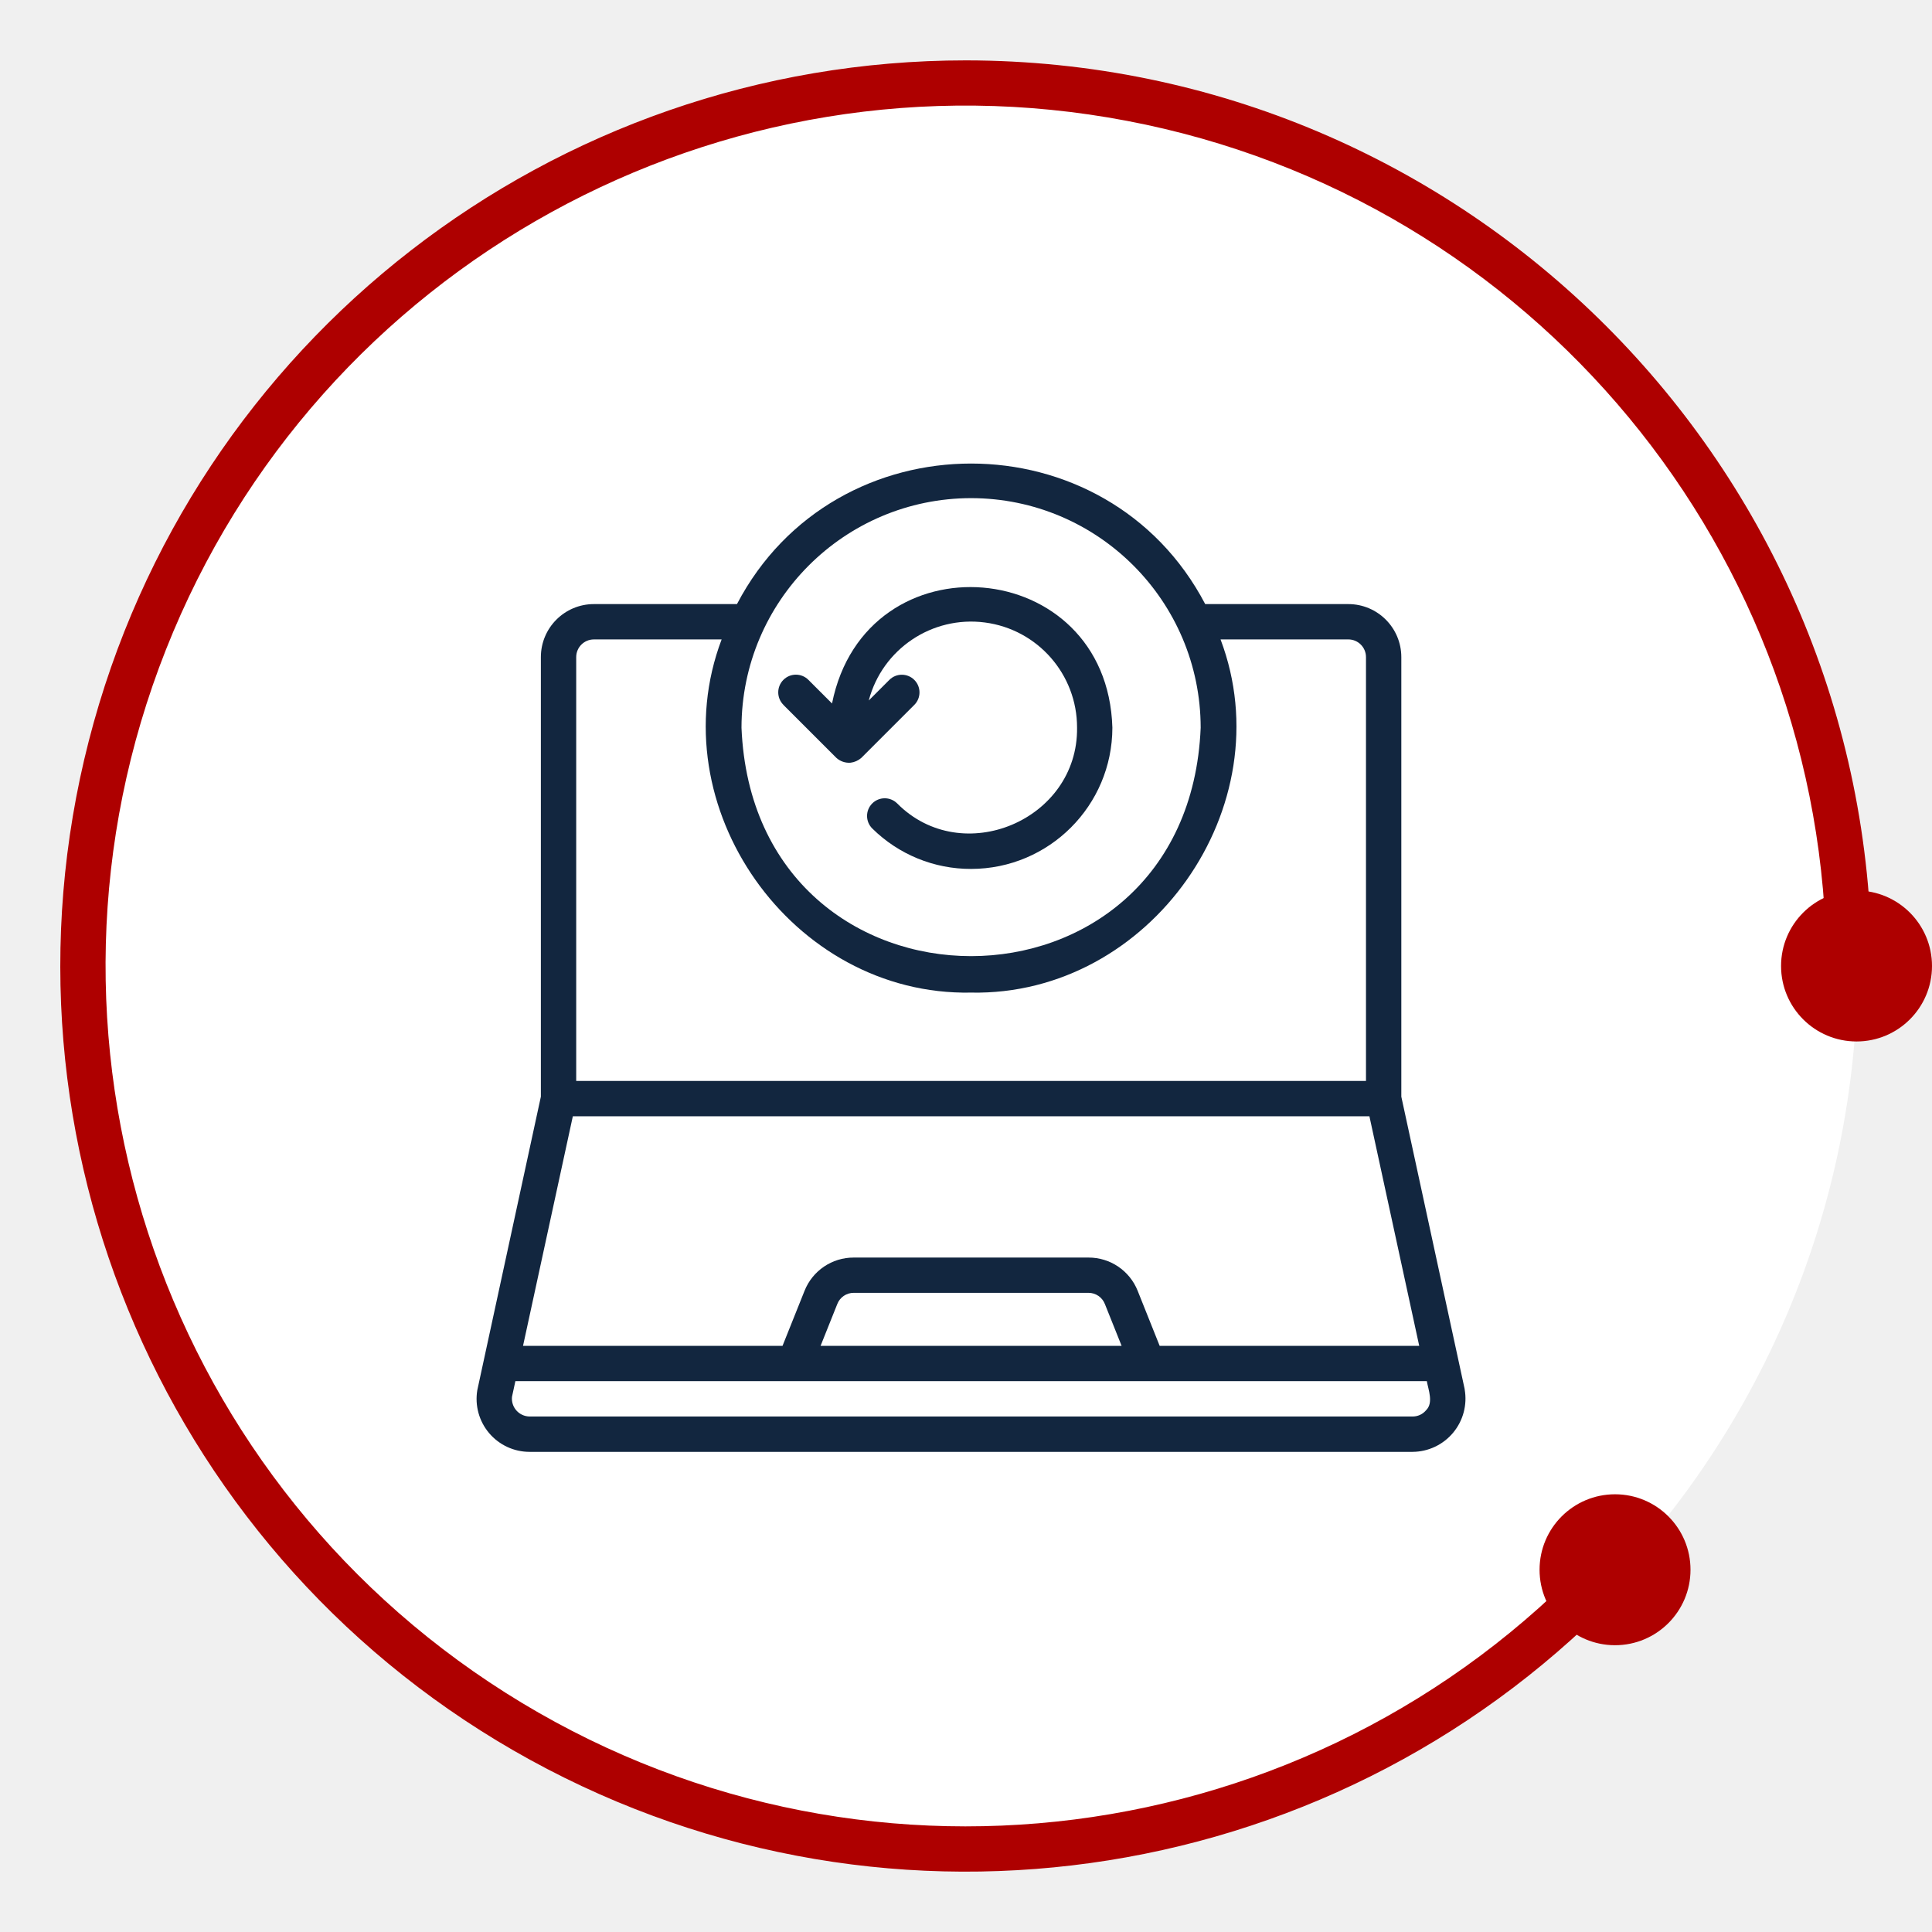
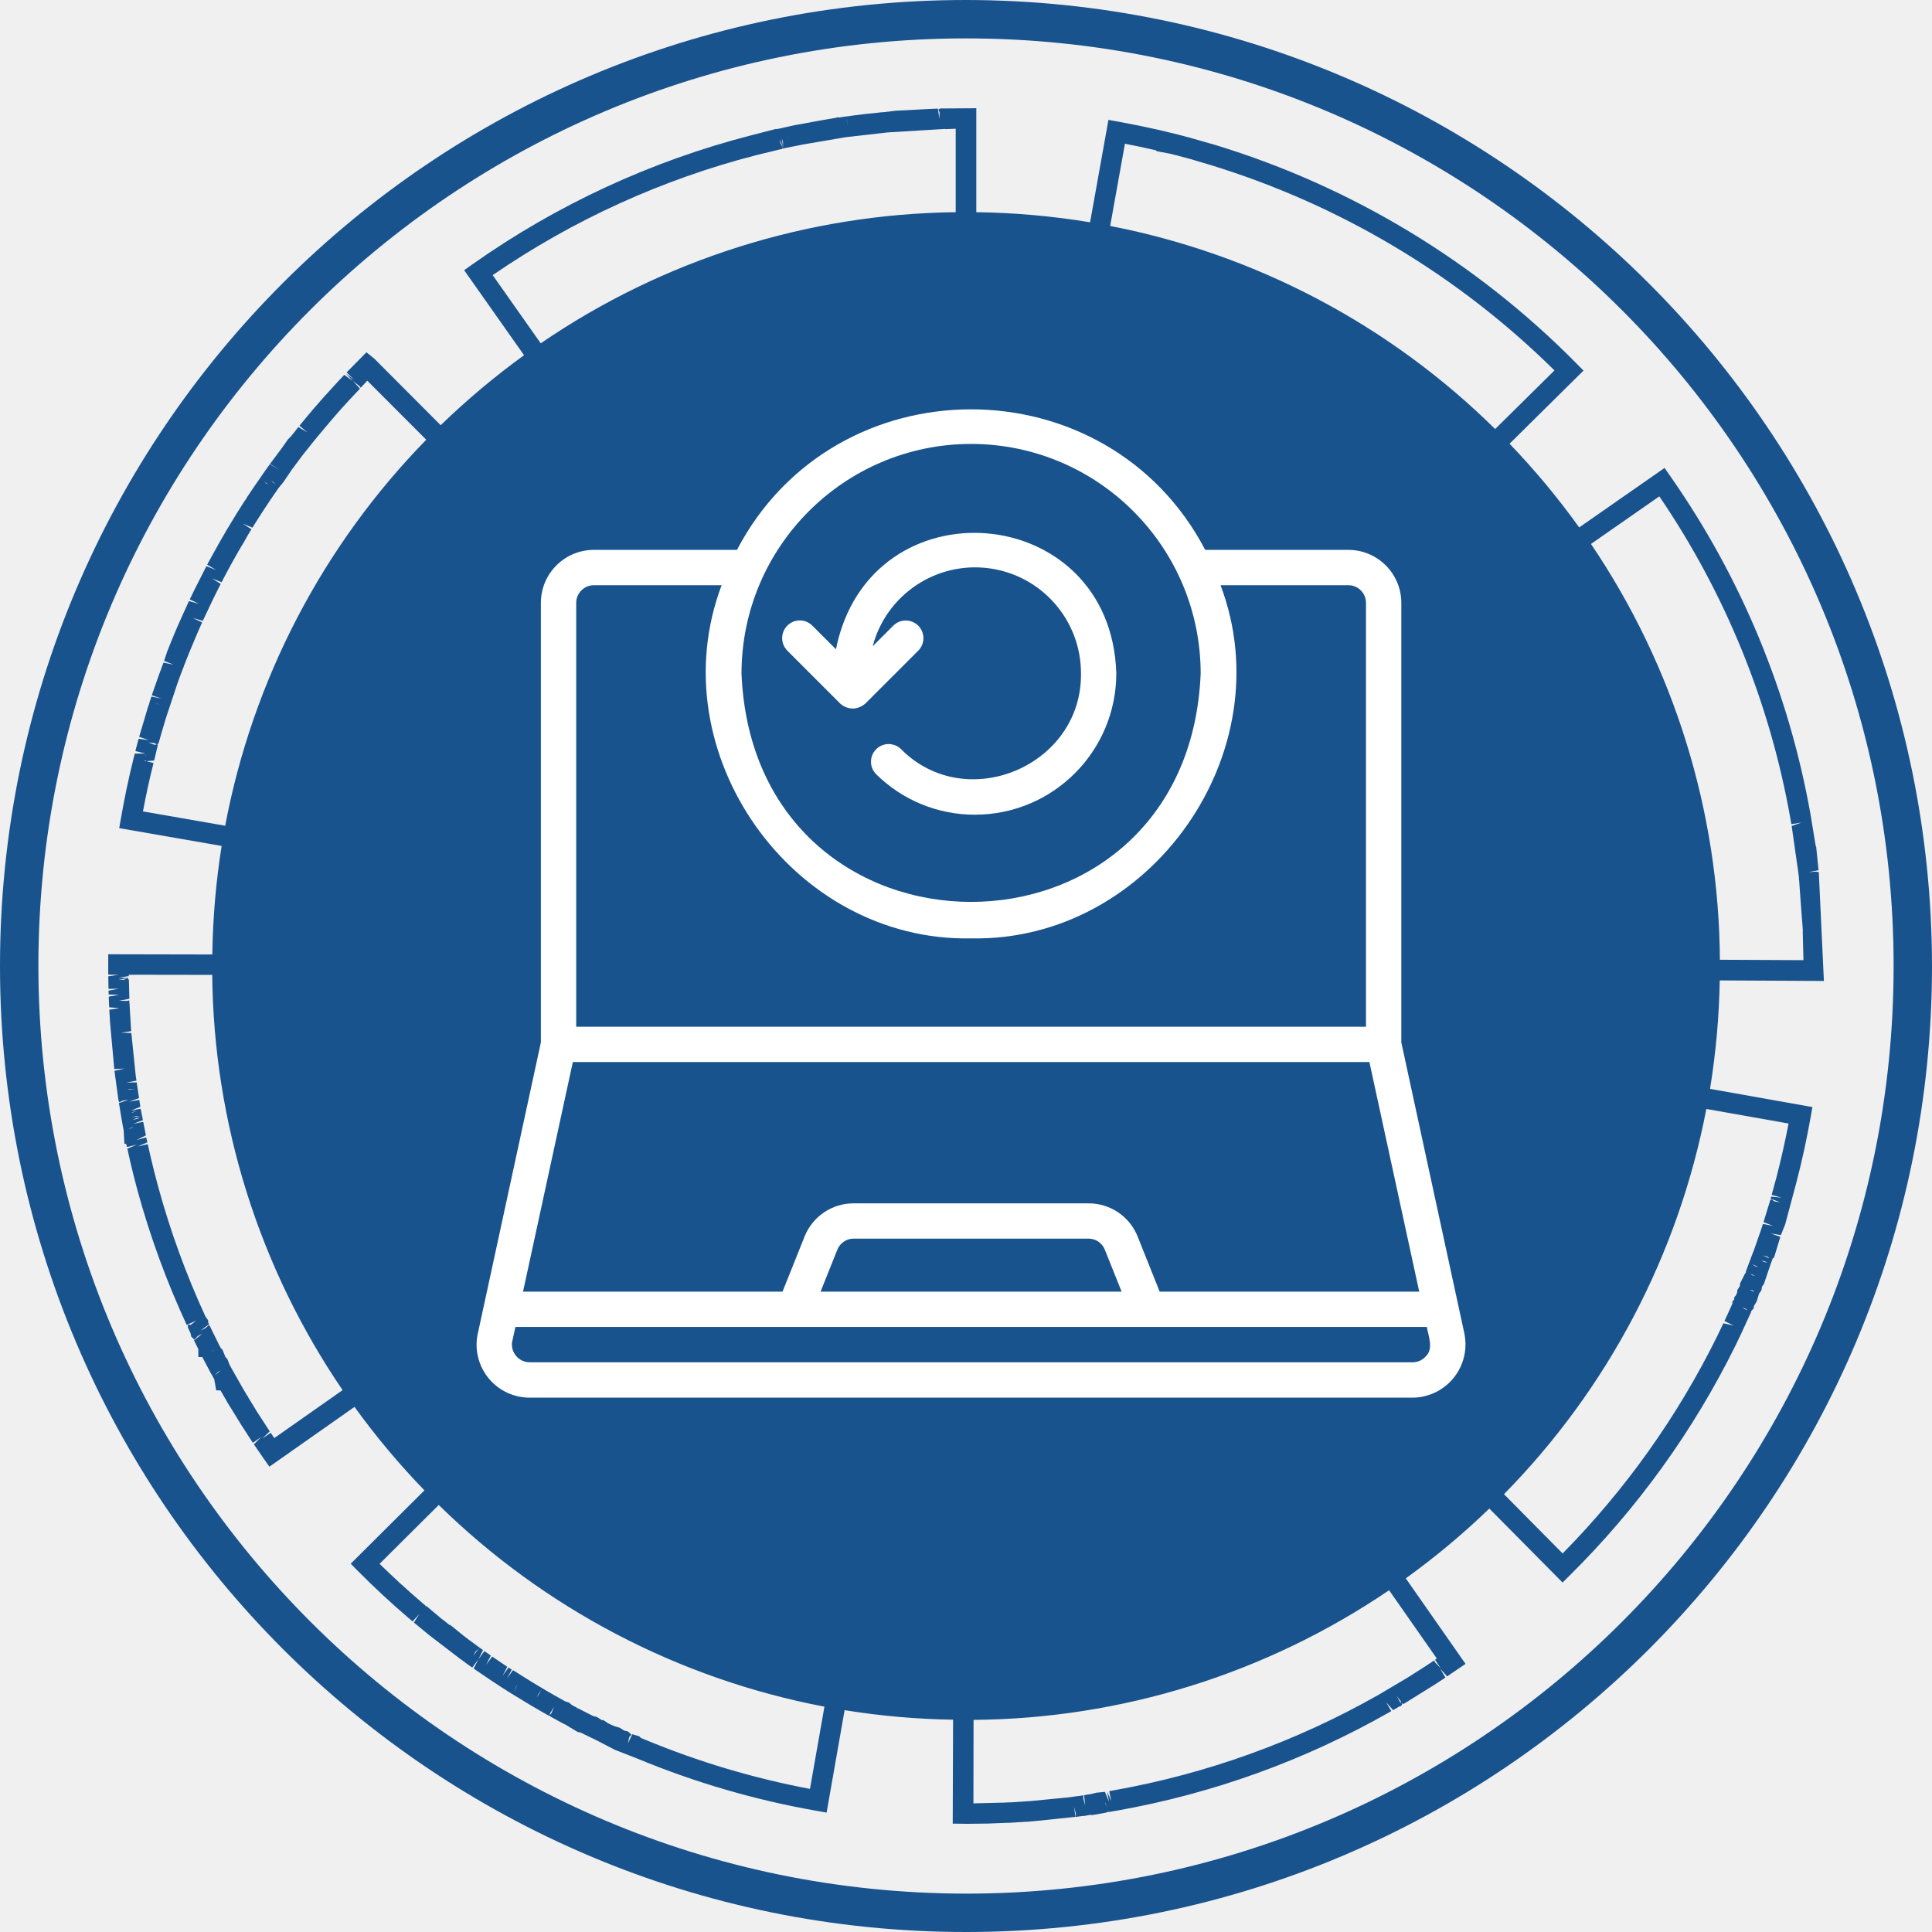
<svg xmlns="http://www.w3.org/2000/svg" width="128" height="128" viewBox="0 0 128 128">
  <defs>
    <clipPath id="clip-path">
-       <rect id="Rectángulo_456267" data-name="Rectángulo 456267" width="128" height="128" fill="none" />
+       <path id="Trazado_1031300" data-name="Trazado 1031300" d="M2.543,64A61.457,61.457,0,1,1,64,125.458,61.527,61.527,0,0,1,2.543,64M64,0a64,64,0,1,0,64,64A64.072,64.072,0,0,0,64,0Z" fill="#19538d" />
+     </clipPath>
+     <clipPath id="clip-path-2">
+       <path id="Trazado_1031301" data-name="Trazado 1031301" d="M32.932,102.036h-.006Z" transform="translate(-32.926 -102.034)" fill="#19538d" />
+     </clipPath>
+     <clipPath id="clip-path-3">
+       <path id="Trazado_1031302" data-name="Trazado 1031302" d="M13.892,29.226v.033l.1-.131Z" transform="translate(-13.892 -29.128)" fill="#19538d" />
+     </clipPath>
+     <clipPath id="clip-path-4">
+       <path id="Trazado_1031303" data-name="Trazado 1031303" d="M5.943,60.752l0-.051h0a.164.164,0,0,0,0,.052" transform="translate(-5.937 -60.7)" fill="#19538d" />
+     </clipPath>
+     <clipPath id="clip-path-5">
+       <path id="Trazado_1031304" data-name="Trazado 1031304" d="M107.924,54.339h0v0Z" transform="translate(-107.924 -54.311)" fill="#19538d" />
+     </clipPath>
+     <clipPath id="clip-path-6">
+       <path id="Trazado_1031305" data-name="Trazado 1031305" d="M9,42.924H9l.012-.043Z" transform="translate(-9.002 -42.882)" fill="#19538d" />
+     </clipPath>
+     <clipPath id="clip-path-7">
+       <path id="Trazado_1031306" data-name="Trazado 1031306" d="M70.386,8.864l-.032-.012h-.006c.012,0,.025.01.038.014" transform="translate(-70.348 -8.85)" fill="#19538d" />
+     </clipPath>
+     <clipPath id="clip-path-8">
+       <path id="Trazado_1031307" data-name="Trazado 1031307" d="M17.484,26.319h0v0Z" transform="translate(-17.484 -26.318)" fill="#19538d" />
+     </clipPath>
+     <clipPath id="clip-path-9">
+       <path id="Trazado_1031308" data-name="Trazado 1031308" d="M14.711,28.076a.631.631,0,0,0-.072.1l.042-.053.031-.046Z" transform="translate(-14.639 -28.076)" fill="#19538d" />
+     </clipPath>
+     <clipPath id="clip-path-10">
+       <path id="Trazado_1031309" data-name="Trazado 1031309" d="M13.981,89.313l-.009-.016ZM77.595,9.193l-.023-.007.023.007M71.871,118.144l-.021-.115.1.277Zm-32.985-5.358.044.021-.007.016Zm-1.141-.559-.017-.01.024.012Zm-.578-.2.013-.013-.006.017Zm-.39-.187.008-.009.1.046-.006.011Zm-1.708.313.261-.44-.162.417-.14.14Zm1.4-.459,0,0,.008,0,0,0Zm54.949-.242L91.168,111l.266.333v.132Zm-57.134-.574.216-.288-.293.483Zm-1.46-.506.067-.1-.179.388-.008.009Zm60.387-.731,0-.01.049.073Zm-63.09-1.571.245-.244-.376.5Zm33.009,4.506a49.705,49.705,0,0,0,27.529-8.59l3.163,4.523-.118.083.377.565-.369-.385-.071-.131-.034.022,0,0-.527.351v0l-1.27.809-.006,0L89.97,110.91a54.987,54.987,0,0,1-17.553,6.333l-.3.052.133.667-.267-.644.115.67-.261-.644-.573.057-.4.1-.051,0-.359.063.07.675-.119-.427v-.235l-.066.006v0l-.3.047v-.006l-.743.1a.734.734,0,0,0-.093.006l-2.347.229c-.033,0-.061.008-.039,0l-1.236.083.119.666-.12-.672-.5.023-.041,0-1.918.048ZM26.817,105l-.24-.2c-.955-.819-1.894-1.678-2.8-2.563l3.92-3.9A49.826,49.826,0,0,0,53.25,111.7l-.958,5.448a55.162,55.162,0,0,1-10.9-3.251l-.307-.128-.107-.106-.458-.137-.294.613.1-.443.141-.141-.09-.077,0-.012-.15-.127-.241-.052-.3-.192-.346-.1v0l-.067-.03h0l-.333-.153-.337-.221h-.1l-.324-.206-.267-.071h0l-1-.511v0l-.386-.206h0l-.2-.169-.261-.083h0L35.454,111l-.062-.033h0l-.626-.361h0l-.2-.121,0,0-.085-.051-.013-.009h0l-.551-.329a1.089,1.089,0,0,0-.128-.079l-1.148-.72,0,0L32.6,109.3l-.384.546.32-.6-.214-.139-.4.552.316-.6-1-.68-.4.547.309-.61-.317-.224-.017-.01-.091-.063-.4.545.309-.613-.23-.162,0,0-.641-.474,0,.006-.314-.242h0l-.008-.006a.634.634,0,0,0-.082-.061l-.9-.731h-.07l0-.009-.365-.295h0l-.1-.077-.007.009-.093-.085,0,0-.932-.784H26.8ZM15.6,92.1l-.011-.026h0a.262.262,0,0,1,.013.031Zm-2.543-2.562.209-.113-.353.276h-.023Zm-.289-1.456h.02l-.17.113Zm101.56-2.672-.294-.147.252.07.1.1Zm.209-1.325.222.039.1.1Zm.164-.972-.088-.088.3.138Zm.224-.588-.224-.149.438.2Zm.37-.365.249.026.171.115Zm.129-.355.317.081.11.111Zm.989-.772,0,0c-.008.02-.017.04-.027.061Zm-.238-1.435.024,0h-.014ZM7.338,73.333l.151-.03-.334.13H7.138Zm.345-.635h.238l-.522.13Zm-.028-.13h.251l-.538.088Zm.042-.36-.237.118-.147.029ZM98.271,97.623A49.83,49.83,0,0,0,111.679,72.1l5.446.965c-.229,1.2-.5,2.4-.805,3.578l-.314,1.149.655.185-.686-.07-.04.14.64.236-.394-.059-.17-.14-.028.04-.051-.026-.03.083H115.9l-.433,1.418.633.247-.672-.127-.161.488,0,0-.106.3h0l-.212.61h0l-.148.427-.008,0-.5,1.334.031.013L114.25,83h-.006l0,0-.338.674v.145l-.18.29v.142l-.065.128v.05l-.01,0-.123.148v.136l-.121.141v.138l-.133.3h0l-.395.859.61.3-.68-.15-.409.848a55.444,55.444,0,0,1-10.243,14.4ZM7.2,70.785h.37l-.5.04ZM6.483,63.54l.541-.09-.186.093Zm0-.139.677-.1v-.093l5.529.009a49.713,49.713,0,0,0,8.638,27.512L16.8,93.905l-.235-.348-.563.38.5-.477-.177-.265-.075-.112v-.006l-.631-.974,0,0-.076-.129.006.008-.47-.763V91.2l-.111-.168h0l-.135-.232a.152.152,0,0,0-.02-.031l0,.006-.833-1.466.006.012-.04-.072.017.027-.125-.23-.149-.384-.125-.125-.191-.479-.121-.122-.085-.16-.637-1.295,0,0-.068-.069-.2.2-.336.164.555-.414-.059-.122v-.132l-.188-.272a55.437,55.437,0,0,1-3.153-8.685c-.164-.606-.318-1.216-.463-1.835l-.2-.879-.663.146.636-.268-.065-.3H8.313L8.3,73.988l-.634.172.63-.309-.175-.883-.021,0-.007-.012-.641.128.645-.241-.034-.184h0l-.012-.095-.109.014.1-.016,0-.029.006,0H8.029l-.048-.311-.041-.112.02-.008-.022,0-.009-.019-.637.135.635-.261L7.859,71.5l-.667.119.65-.239-.138-.9h0l-.013-.14L7,70.351l.67-.126-.051-.349h0l-.288-2.805-.684-.029.672-.095-.1-1.653v-.083l-.031-.306-.155.038-.511-.014L7.2,64.8l-.031-1.244L7.1,63.438l.057-.009-.067-.011-.018.007ZM8.137,49.016H8.3v.04Zm.086-.336.076,0V48.7Zm.627-.714-.4-.153.444.056.1.1Zm.175-2.7-.069-.031L9.2,45.3Zm1.168-.794.011-.031-.014.044,0-.013M112.576,62.215a49.729,49.729,0,0,0-8.541-27.547l4.528-3.154a54.812,54.812,0,0,1,8.675,21.3l.073.42.67-.11-.648.232.395,2.775,0-.03.092.716-.014,0,.019.109h0l.077,1.088.172,2.27-.01,0,.048,1.958ZM17.081,30.954l-.006.007Zm-.81-.289-.142-.143.281.209Zm.578.021-.27-.2.162.083.13.129Zm3.613-4.107-.01.012Zm2.5-2.73,3.906,3.913A49.828,49.828,0,0,0,13.548,53.336L8.1,52.387c.2-1.074.435-2.15.7-3.207l-.479-.12.521-.044.251-1.049H9.032l.062-.075.023,0h0l.013,0,.23-.814h0l.267-.893c.012-.03.022-.059.033-.1l.707-2.121,0-.008.2-.553h0l0,0a.52.52,0,0,0,.041-.11l.194-.5a.27.27,0,0,0,.012-.044.442.442,0,0,0,.041-.106c.027-.052.034-.071.029-.071l.259-.653h0l.537-1.284c.014-.031.026-.055.024-.055l0,0,.167-.38c.018-.037.031-.068.038-.086l.109-.246-.612-.294.658.188.7-1.474c.02-.037.034-.068.046-.09l.21-.427a.408.408,0,0,0,.03-.058l-.006.008.208-.406-.575-.364.633.251.311-.594h0l.138-.257h0l.131-.24h0l.155-.28h0l.128-.227h0l.252-.448h0l.214-.363h0l.142-.235h0l.142-.247h0L15,34.168l.007-.013.21-.348h0l.072-.113-.571-.366.634.26.145-.229h0l.448-.706.007-.011.518-.785c.006-.011.014-.022.021-.033l0,0,.588-.856.319-.387.551-.815-.021.026.729-.978,0,0,.668-.842,0,0,.034-.04a.293.293,0,0,0,.05-.06l-.011.012.221-.27h0l.846-1.01.41-.476c.037-.039.046-.057.044-.051l.353-.4a.335.335,0,0,0,.039-.042l0,0,.433-.476h0l.734-.782-.463-.5.422.324.077.112.038-.026.006,0ZM72.182,13.594l.977-5.442c.647.125,1.292.259,1.929.406l.116.027.063.062.862.161c.037.009.078.018.053.006a.751.751,0,0,0,.147.043l.136.036a.517.517,0,0,0,.08.018l0,0a.6.6,0,0,0,.1.026l.86.231v0l.067.02a.365.365,0,0,1-.066-.026h0l.095.034.22.066h0l.065.02v0l.915.271a55.613,55.613,0,0,1,22.816,13.617l-3.931,3.884a49.828,49.828,0,0,0-25.5-13.454M50.335,8.117l-.042-.283.2.605Zm.1-.315.069.227v.382Zm.42-.028-.011-.061.03.081ZM52.3,7.247V7.236l.038.179Zm9.647-.089v5.529a49.718,49.718,0,0,0-27.494,8.687l-3.182-4.516A55.052,55.052,0,0,1,48.764,8.9l1.631-.394h0l.108-.044.009.017,0-.013,1-.2h0l.3-.061v0l2.881-.491v0L57.464,7.4l.019,0,3.753-.228.036.014Zm-7.223-.59v-.05l.09.495Zm6.209-.752-.142.07.089.187-.014.428-.1-.676-.534.022v0l-2.258.118-.843.1-.063,0L56,6.179l-.027,0-.95.119a.288.288,0,0,0-.07.016l-.264.031h-.01l-.483.071-.05-.024-.156.048-.017,0L52.9,6.626l0,0-1.359.249v0l-.2.036h-.012L50.1,7.183l-.067-.011-1.608.414a56.4,56.4,0,0,0-18.491,8.551l-.555.392,3.97,5.634A50.406,50.406,0,0,0,27.826,26.8l-4.388-4.4-.531-.432-1.291,1.309h0l-.017.02.006,0-.007.008.479.466-.549-.408.466.5-.558-.4a.525.525,0,0,0-.063.07l-.286.3h0l-.958,1.05h0l-.736.84h0l-.285.338h0l-.641.774.518.436-.591-.348-.1.125-.017.021-.151.2c-.019.02-.039.04-.056.061l-.06.079h0l-.1.127,0,0-.2.2-.4.566,0,0-.793,1.066.551.344.021.021-.584-.347-.319.443a.511.511,0,0,0-.053.077l-.452.658,0,0-.031.039-.4.587h0l-.12.178c-.011.017-.022.037-.038.061l-.1.143.022-.03-.061.107h0l-.068.1h0l-.007.013.008,0-.027.036-.01,0-.069.106h0l-.489.774h0l-.658,1.086a.252.252,0,0,0-.029.048l-.186.328a.815.815,0,0,0-.083.138h0l-.236.41a.735.735,0,0,0-.069.129l-.5.9h0l-.175.325.584.347-.637-.245-.789,1.555h0l-.311.64.608.3-.663-.187-.089.191a.864.864,0,0,0-.038.088l-.17.373h0l-.462,1.03c-.009.021-.018.042-.028.068l-.153.358c-.008.019-.016.037-.021.053l0,0h0l-.279.674c-.007.014-.012.03-.018.043l-.142.364a.674.674,0,0,0-.037.086L9.5,42.42l.634.241-.675-.131-.287.779a.2.2,0,0,0-.014.038l-.222.628h0l-.063.177h0l-.181.521h0l0,.023.636.216-.668-.135-.146.448h.006l-.11.327h0l-.562,1.894.643.224-.677-.095-.139.512h0l-.033.122h0L7.6,48.39l.658.165h-.7l-.075.3c-.326,1.3-.606,2.641-.838,3.97l-.118.67,6.786,1.18a50.351,50.351,0,0,0-.617,7.19L5.8,61.851l0,1.349.678.013-.677.1.017.833.677-.013-.675.127.008.257.68.016-.675.126.027.635,0,.071.687.058-.674.1.04.721c0,.026,0,.044,0,.044v-.007L6.2,69.456l.68-.032-.665.15.024.2h0l.174,1.278h0l.036.271h0l.042.266h.008l.033.068.22-.108.408-.065-.651.225.07.415h0l.041.259h0l.051.311h0l.1.562h0l.059.3-.006,0,.048.856h.115l.056.211.658-.162-.634.271.2.9q.222.944.474,1.876A56.827,56.827,0,0,0,11,86.412l.617-.286-.338.273H11.06l.03.148-.022.018.185.393.046.224.2.2.256-.255.27-.131-.545.432.29.588v.519h.261l.576,1.091.01.021.1.154h0l.018.044,0,0,.091.169.127.729h.281l.414.711v.013l.987,1.6h0l.59.912h0l.157.241.557-.387-.489.488q.312.465.636.924l.39.556,5.64-3.961a50.182,50.182,0,0,0,4.633,5.529l-4.886,4.861.479.483c1.074,1.081,2.2,2.129,3.361,3.118l.261.224.454-.506-.368.577,1.038.853v0l2.029,1.556c.033.027.082.06.082.052l.343.258.024.018.353.249.4-.546-.274.545-.048.048.227.169.009,0,.821.558a.562.562,0,0,0,.079.053l.654.43a.436.436,0,0,0,.044.03l.565.36a.088.088,0,0,0,.021.014l.024.014h0l.164.1v0l.775.472v0l.255.156h0l.146.087v0l.885.516.008,0a.847.847,0,0,0,.095.056l.214.121,0-.006.03.01.006-.011.065.051,0,.008.893.493.072.03,0-.006.851.513.2.04h0l1.139.556,1.118.582,1.51.591A56.473,56.473,0,0,0,52.726,118.6l.668.118,1.192-6.786a50.154,50.154,0,0,0,7.187.632l-.024,6.885.977.012,1.18-.014h.1l1.322-.051a.977.977,0,0,0,.11,0l.256-.013a.6.6,0,0,0,.091-.006l.845-.052.069,0,.663-.061h0l2.49-.26V119l.034-.011-.106-.657.122.432V119l.059,0,.019,0,.079-.018h0l.346-.042h.06l.313-.06h.068l.073-.016.047.024.893-.158.221-.067.008.017.584-.1A56.316,56.316,0,0,0,90.64,112.09l.166-.095-.337-.588.455.522.356-.207h0l.1-.053.046,0,.079-.078-.006-.01.029-.029-.044-.046.08-.019.037.046,2.039-1.268,0,0,.562-.366,0,0,.068-.046a.973.973,0,0,0,.122-.077l-.34-.588.446.5,0,.01h0l0,0,1.226-.832L91.766,103.2A50.169,50.169,0,0,0,97.3,98.575l4.853,4.9.483-.478a56.837,56.837,0,0,0,10.984-15.243c.119-.244.238-.487.39-.816l.643-1.4-.023-.009.057-.082h.007l.128-.15v-.122l.2-.341.14-.479,0,0,.162-.235.05-.27.112-.133.422-1.248h0l.033-.088-.009,0,.116-.288h0l.01-.031-.021-.006.136-.137.408-1.346-.641-.224.677.109.281-.7.74-2.763c.373-1.427.692-2.893.95-4.353l.119-.667-6.784-1.206a50.417,50.417,0,0,0,.644-7.185l6.9.036-.339-7.222-.13,0-.022-.022-.528.033.665-.129-.159-1.561-.031-.029v-.024l-.344-2.089a56.212,56.212,0,0,0-9.28-22.389l-.388-.557-5.657,3.941a50.38,50.38,0,0,0-4.613-5.545l4.9-4.845-.477-.483A57,57,0,0,0,79.192,8.247l-1.8-.516a.509.509,0,0,0-.053-.011l-.022-.006-.554-.146a.9.9,0,0,0-.088-.024L75.4,7.236q-1.321-.3-2.666-.545l-.668-.119-1.216,6.784a50.224,50.224,0,0,0-7.538-.668V5.8Z" transform="translate(-5.798 -5.797)" fill="#19538d" />
    </clipPath>
  </defs>
-   <g id="Grupo_1189559" data-name="Grupo 1189559" transform="translate(511.746 8527) rotate(180)">
-     <path id="Trazado_999622" data-name="Trazado 999622" d="M59.07,0A59.07,59.07,0,1,1,0,59.07,59.071,59.071,0,0,1,59.07,0" transform="translate(388.676 8403.93)" fill="#fff" />
-     <g id="Grupo_1179902" data-name="Grupo 1179902" transform="translate(383.746 8399)">
-       <g id="Grupo_1179905" data-name="Grupo 1179905" clip-path="url(#clip-path)">
-         <path id="Trazado_999618" data-name="Trazado 999618" d="M64,0A64,64,0,1,1,0,64,64,64,0,0,1,64,0" fill="none" />
-         <path id="Trazado_999619" data-name="Trazado 999619" d="M5,59a5,5,0,1,1-5,5,5,5,0,0,1,5-5" transform="translate(0 0)" fill="#ae0000" />
-         <path id="Trazado_999620" data-name="Trazado 999620" d="M21,19a5,5,0,1,1-5,5,5,5,0,0,1,5-5" fill="#ae0000" />
-         <path id="Trazado_999621" data-name="Trazado 999621" d="M64,124A60.068,60.068,0,0,1,4,64H7A57,57,0,1,0,22.408,25.024L20.22,22.972A60,60,0,1,1,64,124" fill="#ae0000" />
-         <rect id="Rectángulo_456268" data-name="Rectángulo 456268" width="128" height="128" fill="none" />
-         <rect id="Rectángulo_456269" data-name="Rectángulo 456269" width="128" height="128" fill="none" />
+   <g id="Grupo_1191005" data-name="Grupo 1191005" transform="translate(-1274.059 -7095)">
+     <g id="Grupo_1180190" data-name="Grupo 1180190" transform="translate(1274.059 7095)">
+       <g id="Grupo_1180171" data-name="Grupo 1180171" transform="translate(0 0)">
+         <g id="Grupo_1180170" data-name="Grupo 1180170" clip-path="url(#clip-path)">
+           <path id="Trazado_1031398" data-name="Trazado 1031398" d="M8.486,8.486H189.505V189.5H8.485Z" transform="translate(-76 64) rotate(-45)" fill="#19538d" />
+         </g>
+       </g>
+       <g id="Grupo_1180173" data-name="Grupo 1180173" transform="translate(37.039 113.471)">
+         <g id="Grupo_1180172" data-name="Grupo 1180172" clip-path="url(#clip-path-2)">
+           <rect id="Rectángulo_458951" data-name="Rectángulo 458951" width="0.006" height="0.006" transform="translate(-0.001 0.001) rotate(-45)" fill="#19538d" />
+         </g>
+       </g>
+       <g id="Grupo_1180175" data-name="Grupo 1180175" transform="translate(17.178 32.764)">
+         <g id="Grupo_1180174" data-name="Grupo 1180174" clip-path="url(#clip-path-3)">
+           <rect id="Rectángulo_458952" data-name="Rectángulo 458952" width="0.163" height="0.163" transform="matrix(0.707, -0.707, 0.707, 0.707, -0.066, 0.066)" fill="#19538d" />
+         </g>
+       </g>
+       <g id="Grupo_1180177" data-name="Grupo 1180177" transform="translate(7.342 68.281)">
+         <g id="Grupo_1180176" data-name="Grupo 1180176" clip-path="url(#clip-path-4)">
+           <rect id="Rectángulo_458953" data-name="Rectángulo 458953" width="0.041" height="0.041" transform="translate(-0.027 0.026) rotate(-45.002)" fill="#19538d" />
+         </g>
+       </g>
+       <g id="Grupo_1180179" data-name="Grupo 1180179" transform="translate(120.753 61.095)">
+         <g id="Grupo_1180178" data-name="Grupo 1180178" clip-path="url(#clip-path-5)">
+           <path id="Trazado_1031310" data-name="Trazado 1031310" d="M0,0l.02,0,0,.02L0,.022Z" transform="translate(-0.014 0.014) rotate(-45.009)" fill="#19538d" />
+         </g>
+       </g>
+       <g id="Grupo_1180181" data-name="Grupo 1180181" transform="translate(11.131 48.238)">
+         <g id="Grupo_1180180" data-name="Grupo 1180180" clip-path="url(#clip-path-6)">
+           <rect id="Rectángulo_458955" data-name="Rectángulo 458955" width="0.039" height="0.039" transform="translate(-0.022 0.022) rotate(-44.999)" fill="#19538d" />
+         </g>
+       </g>
+       <g id="Grupo_1180183" data-name="Grupo 1180183" transform="translate(79.134 10.943)">
+         <g id="Grupo_1180182" data-name="Grupo 1180182" clip-path="url(#clip-path-7)">
+           <rect id="Rectángulo_458956" data-name="Rectángulo 458956" width="0.037" height="0.037" transform="matrix(0.707, -0.707, 0.707, 0.707, -0.007, 0.007)" fill="#19538d" />
+         </g>
+       </g>
+       <g id="Grupo_1180185" data-name="Grupo 1180185" transform="translate(21.619 29.606)">
+         <g id="Grupo_1180184" data-name="Grupo 1180184" clip-path="url(#clip-path-8)">
+           <rect id="Rectángulo_458957" data-name="Rectángulo 458957" width="0.003" height="0.003" transform="matrix(0.706, -0.708, 0.708, 0.706, -0.001, 0.001)" fill="#19538d" />
+         </g>
+       </g>
+       <g id="Grupo_1180187" data-name="Grupo 1180187" transform="translate(18.101 31.582)">
+         <g id="Grupo_1180186" data-name="Grupo 1180186" clip-path="url(#clip-path-9)">
+           <rect id="Rectángulo_458958" data-name="Rectángulo 458958" width="0.122" height="0.122" transform="translate(-0.049 0.049) rotate(-45)" fill="#19538d" />
+         </g>
+       </g>
+       <g id="Grupo_1180189" data-name="Grupo 1180189" transform="translate(7.169 7.168)">
+         <g id="Grupo_1180188" data-name="Grupo 1180188" clip-path="url(#clip-path-10)">
+           <path id="Trazado_1031399" data-name="Trazado 1031399" d="M8.486,8.486H169.231V169.23H8.485Z" transform="translate(-68.833 56.833) rotate(-45)" fill="#19538d" />
+         </g>
      </g>
    </g>
-     <g id="Grupo_1179903" data-name="Grupo 1179903" transform="translate(481.536 8497.566) rotate(180)">
+     <g id="Grupo_1191000" data-name="Grupo 1191000" transform="translate(1304.269 7120.842)">
      <g id="Grupo_1099618" data-name="Grupo 1099618" transform="translate(0 0)">
        <rect id="Rectángulo_401104" data-name="Rectángulo 401104" width="67.89" height="68.708" transform="translate(0)" fill="none" />
      </g>
      <g id="computadora-portatil_3_" data-name="computadora-portatil (3)" transform="translate(-2.635 -2.744)">
-         <path id="Trazado_1033394" data-name="Trazado 1033394" d="M21.423,18.82l3.51,3.51a1.253,1.253,0,0,0,.937.321,1.318,1.318,0,0,0,.717-.321l3.51-3.51a1.17,1.17,0,0,0-1.655-1.655l-1.363,1.363a7.016,7.016,0,0,1,13.8,1.8c.077,6.121-7.615,9.366-11.922,5.016a1.17,1.17,0,0,0-1.642,1.668,9.275,9.275,0,0,0,6.543,2.676,9.371,9.371,0,0,0,9.361-9.361c-.341-11.458-16.336-12.749-18.574-1.6l-1.566-1.566a1.17,1.17,0,0,0-1.655,1.655Z" transform="translate(2.904 1.191)" fill="#12263f" />
-         <path id="Trazado_1033395" data-name="Trazado 1033395" d="M69.466,65.355l-4.2-19.388V16.843a3.514,3.514,0,0,0-3.51-3.51H52.273c-6.5-12.41-24.519-12.42-31.022,0H11.769a3.514,3.514,0,0,0-3.51,3.51V45.966L4.048,65.41A3.51,3.51,0,0,0,7.51,69.5h58.5a3.527,3.527,0,0,0,3.452-4.143Zm-20.21-2.878L47.8,58.833a3.494,3.494,0,0,0-3.259-2.206H28.986a3.494,3.494,0,0,0-3.259,2.206l-1.458,3.644H7.077l3.3-15.211H63.152l3.3,15.211Zm-2.521,0H26.79L27.9,59.7a1.163,1.163,0,0,1,1.086-.736H44.538a1.163,1.163,0,0,1,1.086.736l1.11,2.774ZM36.762,6.313A15.228,15.228,0,0,1,51.973,21.524c-.835,20.18-29.59,20.174-30.422,0A15.228,15.228,0,0,1,36.762,6.313ZM11.769,15.673h8.466c-4.183,11.07,4.654,23.629,16.527,23.4,11.87.228,20.713-12.332,16.527-23.4h8.466a1.172,1.172,0,0,1,1.17,1.17V44.926H10.6V16.844a1.172,1.172,0,0,1,1.17-1.17Zm55.137,51.07a1.151,1.151,0,0,1-.892.414H7.51A1.184,1.184,0,0,1,6.346,65.85l.224-1.034H66.956c.1.571.455,1.432-.05,1.927Z" transform="translate(0 0)" fill="#12263f" />
+         <path id="Trazado_1033395" data-name="Trazado 1033395" d="M69.466,65.355l-4.2-19.388V16.843a3.514,3.514,0,0,0-3.51-3.51H52.273c-6.5-12.41-24.519-12.42-31.022,0H11.769a3.514,3.514,0,0,0-3.51,3.51V45.966L4.048,65.41A3.51,3.51,0,0,0,7.51,69.5h58.5a3.527,3.527,0,0,0,3.452-4.143Zm-20.21-2.878L47.8,58.833a3.494,3.494,0,0,0-3.259-2.206H28.986a3.494,3.494,0,0,0-3.259,2.206l-1.458,3.644H7.077l3.3-15.211H63.152l3.3,15.211Zm-2.521,0H26.79L27.9,59.7a1.163,1.163,0,0,1,1.086-.736H44.538a1.163,1.163,0,0,1,1.086.736l1.11,2.774ZM36.762,6.313A15.228,15.228,0,0,1,51.973,21.524c-.835,20.18-29.59,20.174-30.422,0A15.228,15.228,0,0,1,36.762,6.313ZM11.769,15.673h8.466c-4.183,11.07,4.654,23.629,16.527,23.4,11.87.228,20.713-12.332,16.527-23.4h8.466a1.172,1.172,0,0,1,1.17,1.17V44.926H10.6V16.844a1.172,1.172,0,0,1,1.17-1.17Zm55.137,51.07a1.151,1.151,0,0,1-.892.414H7.51A1.184,1.184,0,0,1,6.346,65.85l.224-1.034H66.956c.1.571.455,1.432-.05,1.927Z" transform="translate(0 0)" fill="#fff" />
      </g>
    </g>
+     <path id="Trazado_1034635" data-name="Trazado 1034635" d="M21.423,18.82l3.51,3.51a1.253,1.253,0,0,0,.937.321,1.318,1.318,0,0,0,.717-.321l3.51-3.51a1.17,1.17,0,0,0-1.655-1.655l-1.363,1.363a7.016,7.016,0,0,1,13.8,1.8c.077,6.121-7.615,9.366-11.922,5.016a1.17,1.17,0,0,0-1.642,1.668,9.275,9.275,0,0,0,6.543,2.676,9.371,9.371,0,0,0,9.361-9.361c-.341-11.458-16.336-12.749-18.574-1.6l-1.566-1.566a1.17,1.17,0,0,0-1.655,1.655Z" transform="translate(1304.798 7119.288)" fill="#fff" />
  </g>
</svg>
